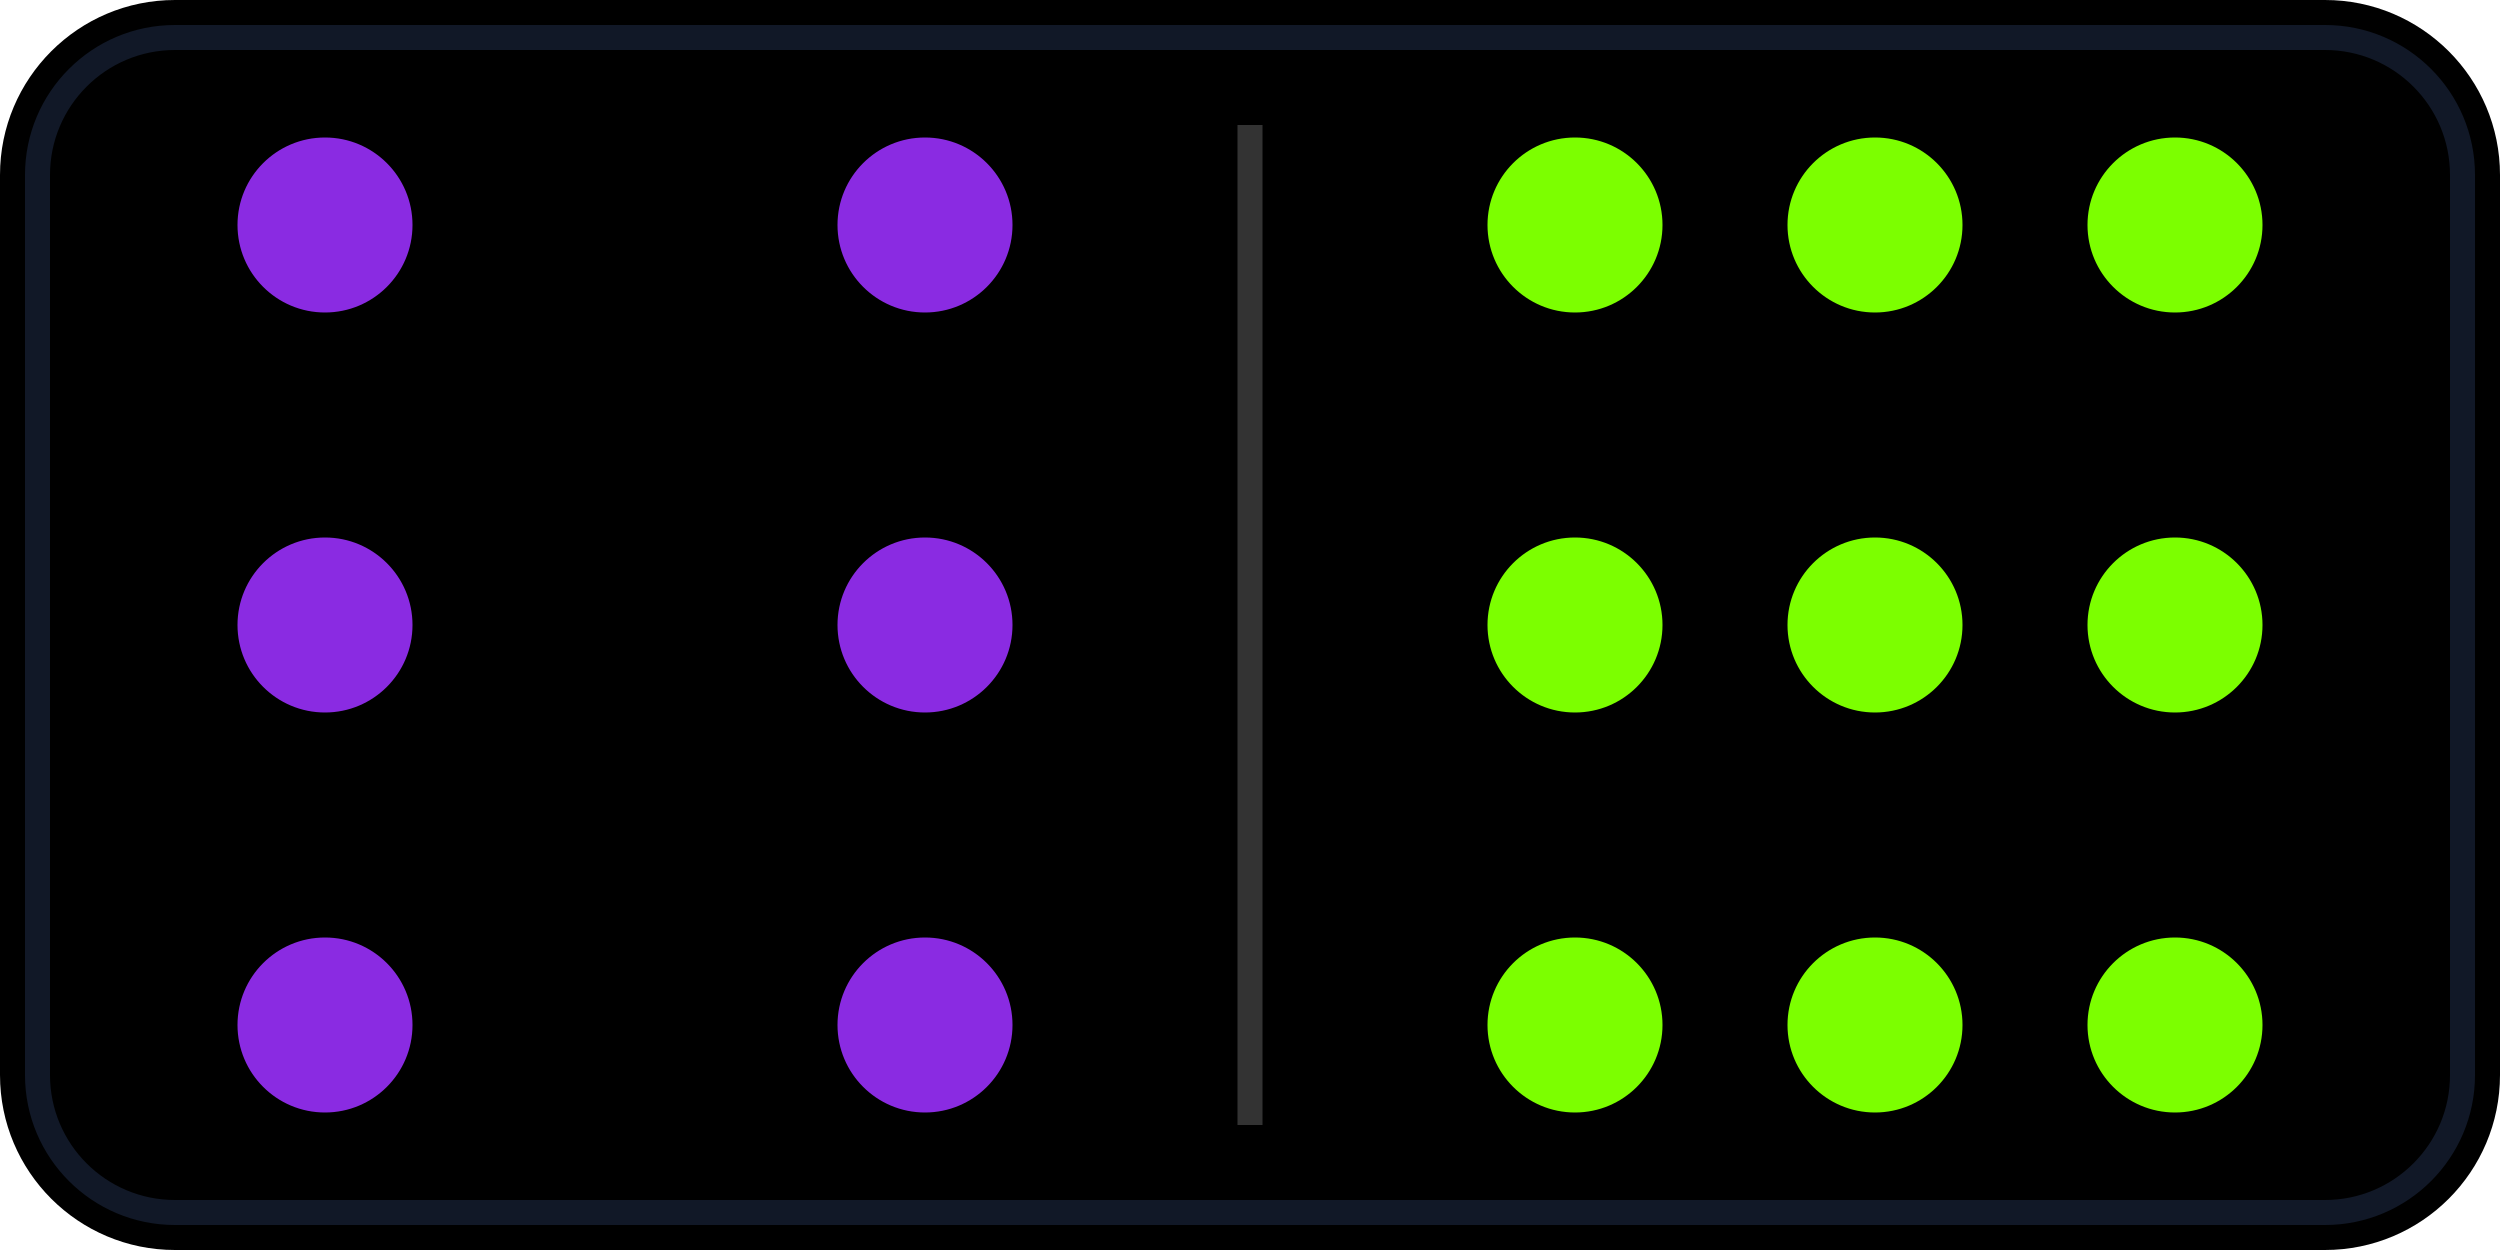
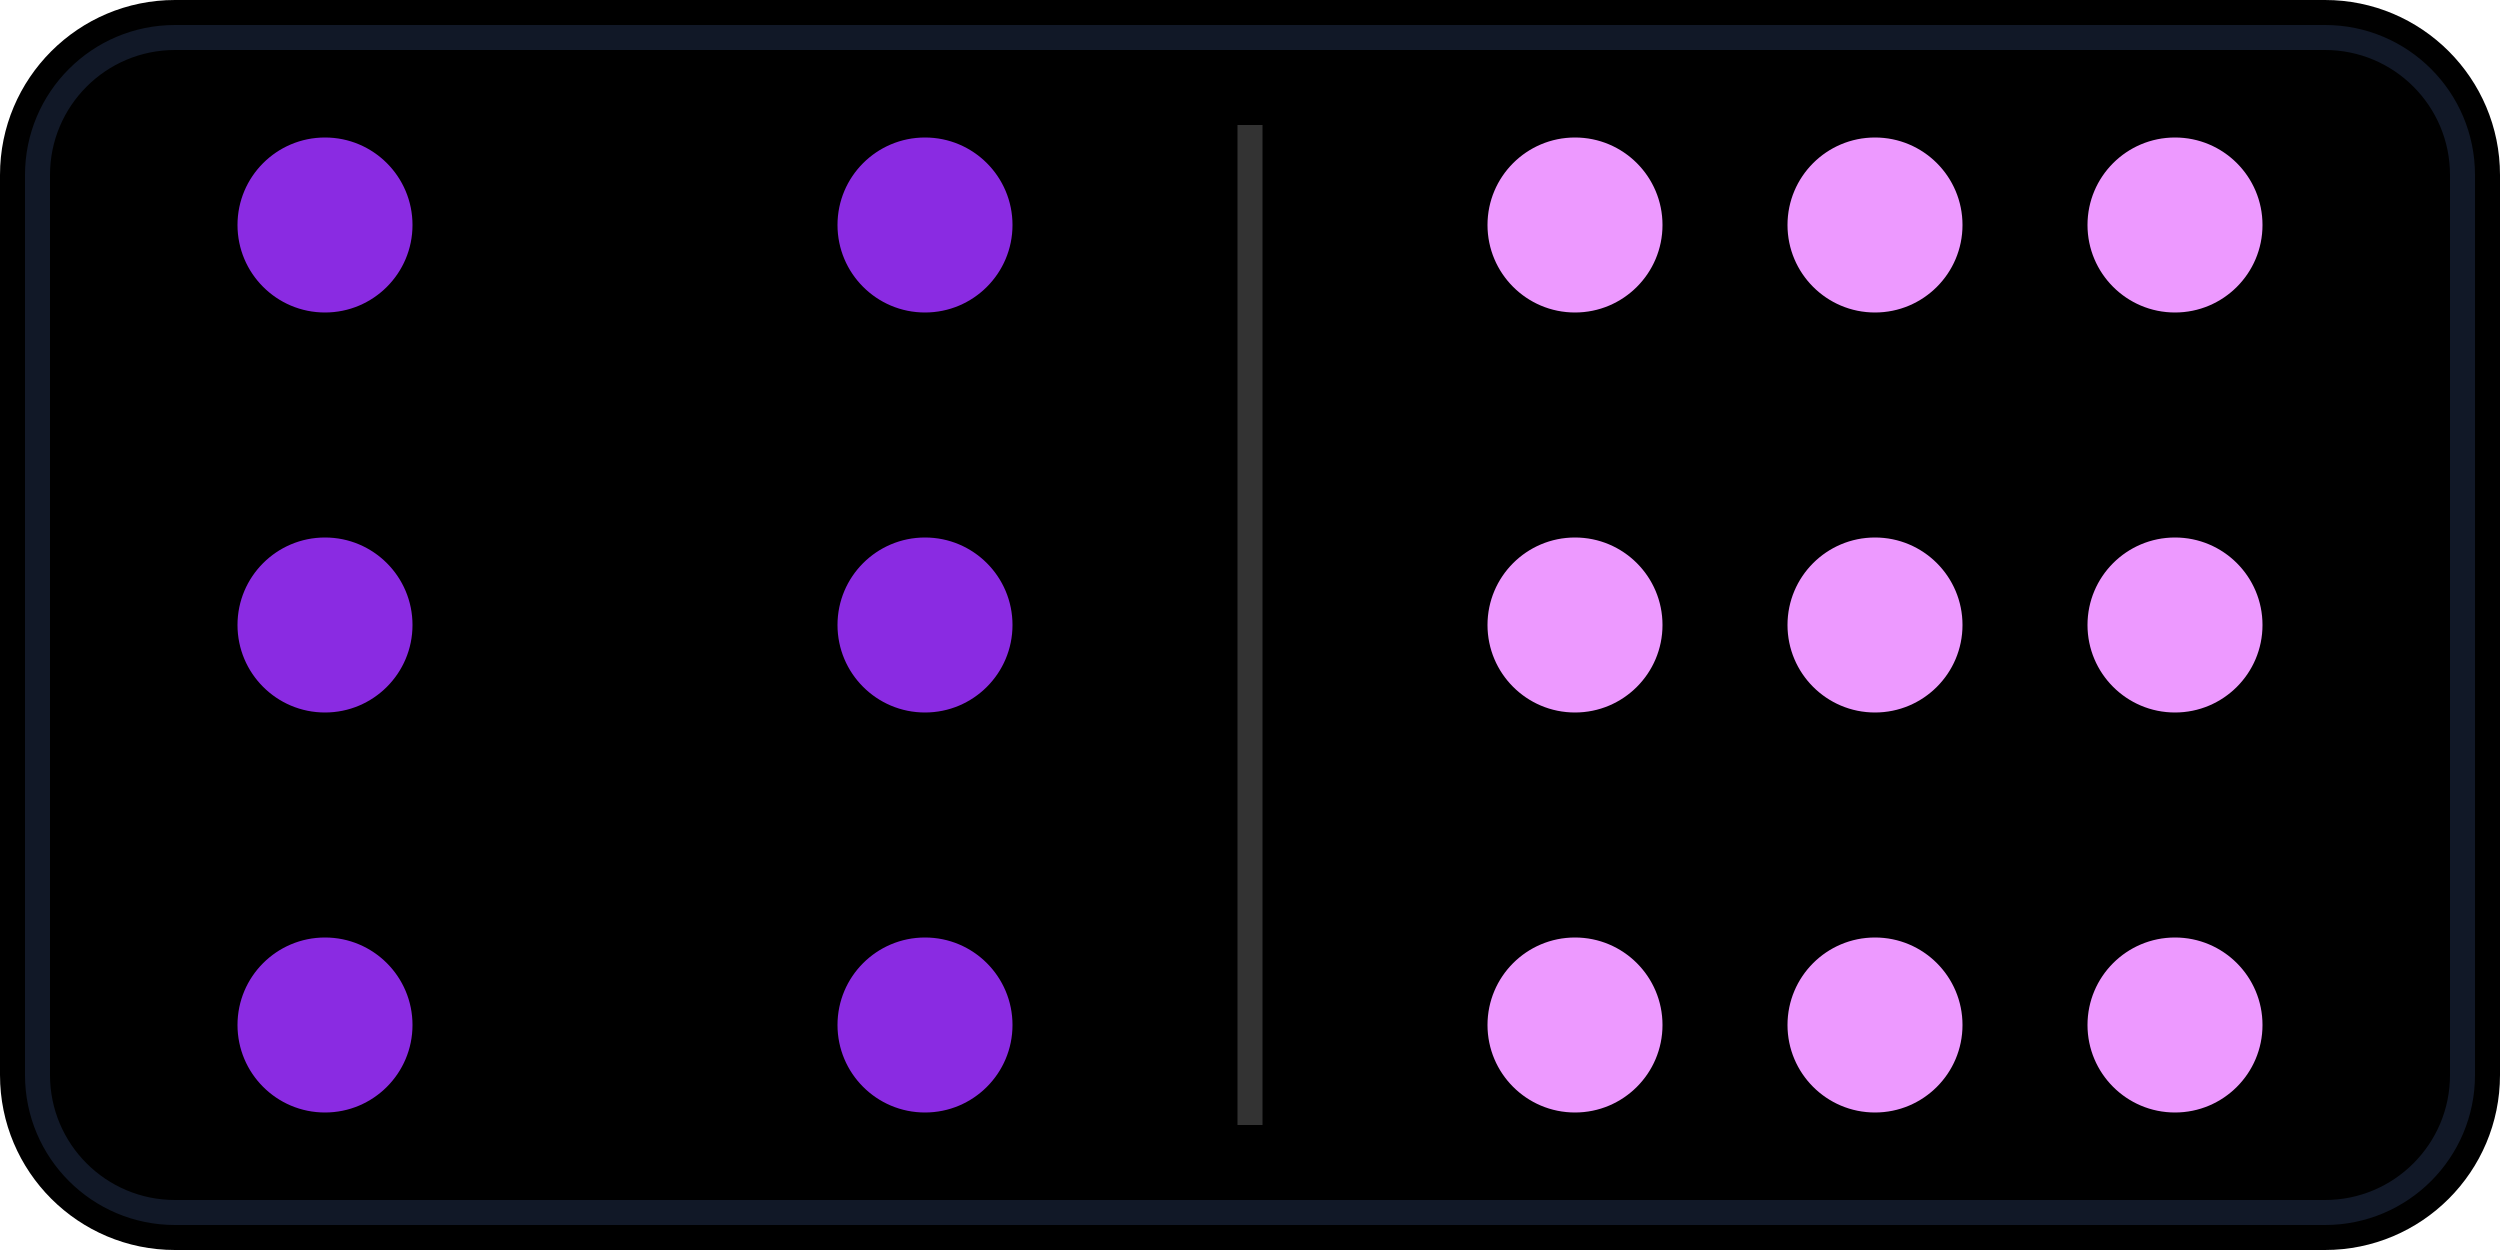
- <svg xmlns="http://www.w3.org/2000/svg" width="200" height="100" viewBox="0 0 200 100">
-   <rect width="200" height="100" rx="14" fill="#000" />
-   <rect x="3" y="3" width="194" height="94" rx="11" fill="none" stroke="#111827" stroke-width="2" />
-   <line x1="100" y1="10" x2="100" y2="90" stroke="#333" stroke-width="2" />
-   <circle cx="26" cy="18" r="7" fill="#8A2BE2" />
-   <circle cx="74" cy="18" r="7" fill="#8A2BE2" />
-   <circle cx="26" cy="50" r="7" fill="#8A2BE2" />
-   <circle cx="74" cy="50" r="7" fill="#8A2BE2" />
-   <circle cx="26" cy="82" r="7" fill="#8A2BE2" />
-   <circle cx="74" cy="82" r="7" fill="#8A2BE2" />
-   <circle cx="126" cy="18" r="7" fill="#7CFF00" />
-   <circle cx="150" cy="18" r="7" fill="#7CFF00" />
-   <circle cx="174" cy="18" r="7" fill="#7CFF00" />
-   <circle cx="126" cy="50" r="7" fill="#7CFF00" />
-   <circle cx="150" cy="50" r="7" fill="#7CFF00" />
-   <circle cx="174" cy="50" r="7" fill="#7CFF00" />
-   <circle cx="126" cy="82" r="7" fill="#7CFF00" />
-   <circle cx="150" cy="82" r="7" fill="#7CFF00" />
-   <circle cx="174" cy="82" r="7" fill="#7CFF00" />
+ <svg xmlns="http://www.w3.org/2000/svg" id="Layer_1" version="1.1" viewBox="0 0 200 100">
+   <rect width="200" height="100" rx="14" ry="14" />
+   <rect x="3" y="3" width="194" height="94" rx="11" ry="11" fill="none" stroke="#111827" stroke-width="2" />
+   <line x1="100" y1="10" x2="100" y2="90" fill="none" stroke="#333" stroke-width="2" />
+   <circle cx="26" cy="18" r="7" fill="#8a2be2" />
+   <circle cx="74" cy="18" r="7" fill="#8a2be2" />
+   <circle cx="26" cy="50" r="7" fill="#8a2be2" />
+   <circle cx="74" cy="50" r="7" fill="#8a2be2" />
+   <circle cx="26" cy="82" r="7" fill="#8a2be2" />
+   <circle cx="74" cy="82" r="7" fill="#8a2be2" />
+   <circle cx="126" cy="18" r="7" fill="#ed99ff" />
+   <circle cx="150" cy="18" r="7" fill="#ed99ff" />
+   <circle cx="174" cy="18" r="7" fill="#ed99ff" />
+   <circle cx="126" cy="50" r="7" fill="#ed99ff" />
+   <circle cx="150" cy="50" r="7" fill="#ed99ff" />
+   <circle cx="174" cy="50" r="7" fill="#ed99ff" />
+   <circle cx="126" cy="82" r="7" fill="#ed99ff" />
+   <circle cx="150" cy="82" r="7" fill="#ed99ff" />
+   <circle cx="174" cy="82" r="7" fill="#ed99ff" />
</svg>
